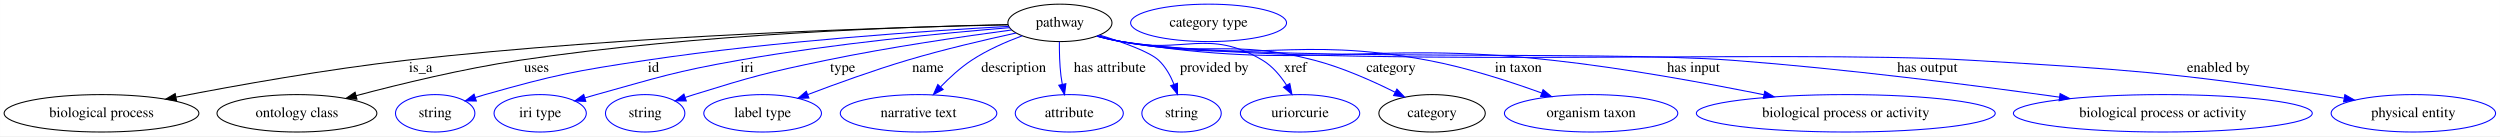
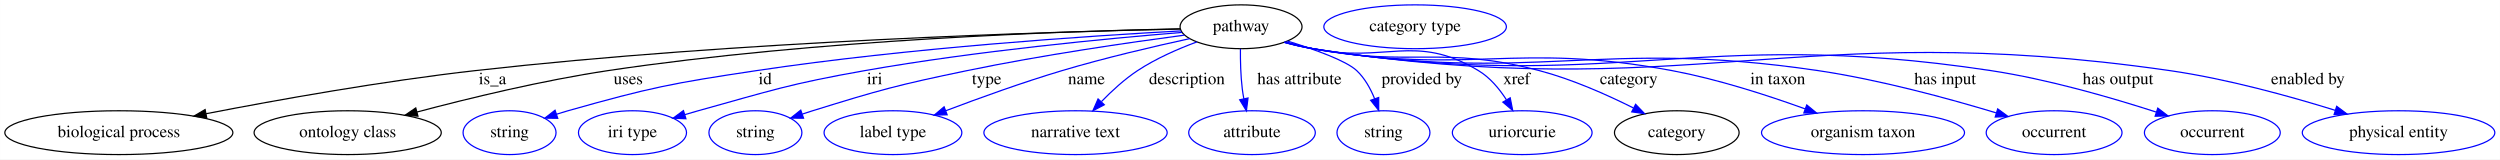
- <svg xmlns="http://www.w3.org/2000/svg" width="2405pt" height="131pt" viewBox="0.00 0.00 2404.88 131.00">
+ <svg xmlns="http://www.w3.org/2000/svg" width="2054pt" height="131pt" viewBox="0.00 0.00 2053.88 131.00">
  <g id="graph0" class="graph" transform="scale(1 1) rotate(0) translate(4 127)">
-     <polygon fill="white" stroke="transparent" points="-4,4 -4,-127 2400.88,-127 2400.88,4 -4,4" />
+     <polygon fill="white" stroke="transparent" points="-4,4 -4,-127 2049.88,-127 2049.88,4 -4,4" />
    <g id="node1" class="node">
      <ellipse fill="none" stroke="black" cx="1015.59" cy="-105" rx="50.09" ry="18" />
      <text text-anchor="middle" x="1015.59" y="-101.3" font-family="Times,serif" font-size="14.00">pathway</text>
    </g>
    <g id="node2" class="node">
      <ellipse fill="none" stroke="black" cx="93.59" cy="-18" rx="93.68" ry="18" />
      <text text-anchor="middle" x="93.59" y="-14.3" font-family="Times,serif" font-size="14.00">biological process</text>
    </g>
    <g id="edge1" class="edge">
      <path fill="none" stroke="black" d="M965.69,-103.14C859.06,-100.9 601.24,-93.21 386.59,-69 310.61,-60.43 224.42,-45.03 165.3,-33.58" />
      <polygon fill="black" stroke="black" points="165.8,-30.11 155.32,-31.63 164.46,-36.98 165.8,-30.11" />
      <text text-anchor="middle" x="400.59" y="-57.8" font-family="Times,serif" font-size="14.00">is_a</text>
    </g>
    <g id="node3" class="node">
      <ellipse fill="none" stroke="black" cx="281.59" cy="-18" rx="76.89" ry="18" />
      <text text-anchor="middle" x="281.59" y="-14.3" font-family="Times,serif" font-size="14.00">ontology class</text>
    </g>
    <g id="edge2" class="edge">
      <path fill="none" stroke="black" d="M965.47,-103.32C872.39,-101.47 666.74,-94.58 495.59,-69 441.68,-60.94 381.29,-46.31 338.44,-34.94" />
      <polygon fill="black" stroke="black" points="339.33,-31.56 328.76,-32.35 337.52,-38.32 339.33,-31.56" />
      <text text-anchor="middle" x="512.09" y="-57.8" font-family="Times,serif" font-size="14.00">uses</text>
    </g>
    <g id="node4" class="node">
      <ellipse fill="none" stroke="blue" cx="414.59" cy="-18" rx="38.19" ry="18" />
      <text text-anchor="middle" x="414.59" y="-14.3" font-family="Times,serif" font-size="14.00">string</text>
    </g>
    <g id="edge3" class="edge">
      <path fill="none" stroke="blue" d="M966.35,-101.61C890.93,-97.51 742.44,-87.71 617.59,-69 547.94,-58.56 530.38,-55.13 462.59,-36 459.49,-35.12 456.29,-34.15 453.09,-33.13" />
      <polygon fill="blue" stroke="blue" points="454.18,-29.8 443.59,-29.95 451.96,-36.44 454.18,-29.8" />
      <text text-anchor="middle" x="624.59" y="-57.8" font-family="Times,serif" font-size="14.00">id</text>
    </g>
    <g id="node5" class="node">
      <ellipse fill="none" stroke="blue" cx="515.59" cy="-18" rx="44.39" ry="18" />
      <text text-anchor="middle" x="515.59" y="-14.3" font-family="Times,serif" font-size="14.00">iri type</text>
    </g>
    <g id="edge4" class="edge">
      <path fill="none" stroke="blue" d="M967.16,-100.38C906.09,-95.38 798.04,-85.13 706.59,-69 644.91,-58.12 629.94,-52.75 569.59,-36 566.02,-35.01 562.33,-33.94 558.63,-32.84" />
      <polygon fill="blue" stroke="blue" points="559.49,-29.44 548.9,-29.88 557.45,-36.14 559.49,-29.44" />
      <text text-anchor="middle" x="714.59" y="-57.8" font-family="Times,serif" font-size="14.00">iri</text>
    </g>
    <g id="node6" class="node">
      <ellipse fill="none" stroke="blue" cx="616.59" cy="-18" rx="38.19" ry="18" />
      <text text-anchor="middle" x="616.59" y="-14.3" font-family="Times,serif" font-size="14.00">string</text>
    </g>
    <g id="edge5" class="edge">
      <path fill="none" stroke="blue" d="M969.24,-98.17C923.58,-92.1 851.95,-81.71 790.59,-69 733.49,-57.17 719.29,-53.27 663.59,-36 660.83,-35.14 658,-34.22 655.15,-33.27" />
      <polygon fill="blue" stroke="blue" points="656.13,-29.9 645.53,-29.94 653.84,-36.52 656.13,-29.9" />
      <text text-anchor="middle" x="806.59" y="-57.8" font-family="Times,serif" font-size="14.00">type</text>
    </g>
    <g id="node7" class="node">
      <ellipse fill="none" stroke="blue" cx="729.59" cy="-18" rx="56.59" ry="18" />
      <text text-anchor="middle" x="729.59" y="-14.3" font-family="Times,serif" font-size="14.00">label type</text>
    </g>
    <g id="edge6" class="edge">
      <path fill="none" stroke="blue" d="M973.44,-95.27C943.87,-88.83 903.54,-79.41 868.59,-69 836.19,-59.35 800.31,-46.38 773.12,-36.07" />
      <polygon fill="blue" stroke="blue" points="774.1,-32.7 763.51,-32.4 771.61,-39.24 774.1,-32.7" />
      <text text-anchor="middle" x="888.59" y="-57.8" font-family="Times,serif" font-size="14.00">name</text>
    </g>
    <g id="node8" class="node">
      <ellipse fill="none" stroke="blue" cx="879.59" cy="-18" rx="75.29" ry="18" />
      <text text-anchor="middle" x="879.59" y="-14.3" font-family="Times,serif" font-size="14.00">narrative text</text>
    </g>
    <g id="edge7" class="edge">
      <path fill="none" stroke="blue" d="M979.33,-92.58C963.65,-86.77 945.51,-78.84 930.59,-69 919.86,-61.92 909.46,-52.38 900.88,-43.53" />
      <polygon fill="blue" stroke="blue" points="903.24,-40.92 893.85,-36.01 898.12,-45.71 903.24,-40.92" />
      <text text-anchor="middle" x="971.09" y="-57.8" font-family="Times,serif" font-size="14.00">description</text>
    </g>
    <g id="node9" class="node">
      <ellipse fill="none" stroke="blue" cx="1024.59" cy="-18" rx="51.99" ry="18" />
      <text text-anchor="middle" x="1024.59" y="-14.3" font-family="Times,serif" font-size="14.00">attribute</text>
    </g>
    <g id="edge8" class="edge">
      <path fill="none" stroke="blue" d="M1015.07,-86.81C1014.99,-77.14 1015.26,-64.86 1016.59,-54 1016.92,-51.31 1017.37,-48.52 1017.89,-45.75" />
      <polygon fill="blue" stroke="blue" points="1021.31,-46.48 1019.98,-35.97 1014.47,-45.01 1021.31,-46.48" />
      <text text-anchor="middle" x="1063.59" y="-57.8" font-family="Times,serif" font-size="14.00">has attribute</text>
    </g>
    <g id="node10" class="node">
      <ellipse fill="none" stroke="blue" cx="1132.59" cy="-18" rx="38.19" ry="18" />
      <text text-anchor="middle" x="1132.59" y="-14.3" font-family="Times,serif" font-size="14.00">string</text>
    </g>
    <g id="edge9" class="edge">
      <path fill="none" stroke="blue" d="M1053.66,-93.3C1076.19,-86.35 1101.98,-77.1 1110.59,-69 1117.25,-62.74 1122.01,-54.12 1125.36,-45.79" />
      <polygon fill="blue" stroke="blue" points="1128.68,-46.91 1128.67,-36.31 1122.07,-44.6 1128.68,-46.91" />
      <text text-anchor="middle" x="1164.09" y="-57.8" font-family="Times,serif" font-size="14.00">provided by</text>
    </g>
    <g id="node11" class="node">
      <ellipse fill="none" stroke="blue" cx="1246.59" cy="-18" rx="57.39" ry="18" />
      <text text-anchor="middle" x="1246.59" y="-14.3" font-family="Times,serif" font-size="14.00">uriorcurie</text>
    </g>
    <g id="edge10" class="edge">
      <path fill="none" stroke="blue" d="M1052.2,-92.54C1059.57,-90.49 1067.29,-88.53 1074.59,-87 1134.27,-74.52 1158.27,-100.3 1210.59,-69 1220.09,-63.32 1227.79,-54.06 1233.6,-45.04" />
      <polygon fill="blue" stroke="blue" points="1236.72,-46.64 1238.77,-36.25 1230.69,-43.09 1236.72,-46.64" />
      <text text-anchor="middle" x="1242.09" y="-57.8" font-family="Times,serif" font-size="14.00">xref</text>
    </g>
    <g id="node12" class="node">
      <ellipse fill="none" stroke="black" cx="1373.59" cy="-18" rx="51.19" ry="18" />
      <text text-anchor="middle" x="1373.59" y="-14.3" font-family="Times,serif" font-size="14.00">category</text>
    </g>
    <g id="edge11" class="edge">
      <path fill="none" stroke="blue" d="M1051.85,-92.42C1059.31,-90.36 1067.16,-88.42 1074.59,-87 1156.17,-71.44 1180.26,-90.07 1260.59,-69 1287.52,-61.94 1316.19,-49.18 1337.92,-38.32" />
      <polygon fill="blue" stroke="blue" points="1339.76,-41.31 1347.08,-33.65 1336.58,-35.08 1339.76,-41.31" />
      <text text-anchor="middle" x="1334.09" y="-57.8" font-family="Times,serif" font-size="14.00">category</text>
    </g>
    <g id="node14" class="node">
      <ellipse fill="none" stroke="blue" cx="1526.59" cy="-18" rx="83.39" ry="18" />
      <text text-anchor="middle" x="1526.59" y="-14.3" font-family="Times,serif" font-size="14.00">organism taxon</text>
    </g>
    <g id="edge12" class="edge">
      <path fill="none" stroke="blue" d="M1051.49,-92.3C1059.05,-90.22 1067.03,-88.3 1074.59,-87 1204.04,-64.68 1240.47,-93.11 1369.59,-69 1407.14,-61.99 1448.24,-48.68 1478.97,-37.56" />
      <polygon fill="blue" stroke="blue" points="1480.38,-40.77 1488.56,-34.04 1477.97,-34.2 1480.38,-40.77" />
      <text text-anchor="middle" x="1456.59" y="-57.8" font-family="Times,serif" font-size="14.00">in taxon</text>
    </g>
    <g id="node15" class="node">
-       <ellipse fill="none" stroke="blue" cx="1771.59" cy="-18" rx="143.77" ry="18" />
-       <text text-anchor="middle" x="1771.59" y="-14.3" font-family="Times,serif" font-size="14.00">biological process or activity</text>
+       <ellipse fill="none" stroke="blue" cx="1683.59" cy="-18" rx="55.79" ry="18" />
+       <text text-anchor="middle" x="1683.59" y="-14.3" font-family="Times,serif" font-size="14.00">occurrent</text>
    </g>
    <g id="edge13" class="edge">
-       <path fill="none" stroke="blue" d="M1051.16,-92.28C1058.81,-90.18 1066.91,-88.25 1074.59,-87 1256.79,-57.23 1306.08,-89.16 1489.59,-69 1558.71,-61.41 1636.47,-47.19 1692.81,-35.85" />
-       <polygon fill="blue" stroke="blue" points="1693.61,-39.26 1702.71,-33.84 1692.22,-32.4 1693.61,-39.26" />
-       <text text-anchor="middle" x="1625.09" y="-57.8" font-family="Times,serif" font-size="14.00">has input</text>
+       <path fill="none" stroke="blue" d="M1051.16,-92.28C1058.81,-90.18 1066.91,-88.25 1074.59,-87 1256.79,-57.23 1306.96,-96.02 1489.59,-69 1540.28,-61.5 1596.89,-46.07 1635.8,-34.32" />
+       <polygon fill="blue" stroke="blue" points="1637.25,-37.54 1645.8,-31.27 1635.21,-30.85 1637.25,-37.54" />
+       <text text-anchor="middle" x="1594.09" y="-57.8" font-family="Times,serif" font-size="14.00">has input</text>
    </g>
    <g id="node16" class="node">
-       <ellipse fill="none" stroke="blue" cx="2076.59" cy="-18" rx="143.77" ry="18" />
-       <text text-anchor="middle" x="2076.59" y="-14.3" font-family="Times,serif" font-size="14.00">biological process or activity</text>
+       <ellipse fill="none" stroke="blue" cx="1813.59" cy="-18" rx="55.79" ry="18" />
+       <text text-anchor="middle" x="1813.59" y="-14.3" font-family="Times,serif" font-size="14.00">occurrent</text>
    </g>
    <g id="edge14" class="edge">
-       <path fill="none" stroke="blue" d="M1051.15,-92.21C1058.8,-90.11 1066.9,-88.21 1074.59,-87 1203.74,-66.74 1532.24,-78.85 1662.59,-69 1770.46,-60.85 1893.46,-45.18 1977.17,-33.54" />
-       <polygon fill="blue" stroke="blue" points="1977.76,-37 1987.18,-32.15 1976.79,-30.06 1977.76,-37" />
-       <text text-anchor="middle" x="1850.09" y="-57.8" font-family="Times,serif" font-size="14.00">has output</text>
+       <path fill="none" stroke="blue" d="M1051.15,-92.22C1058.8,-90.12 1066.91,-88.21 1074.59,-87 1319.25,-48.41 1386.7,-106.06 1631.59,-69 1678.68,-61.87 1730.96,-46.72 1767.36,-34.96" />
+       <polygon fill="blue" stroke="blue" points="1768.78,-38.18 1777.19,-31.74 1766.6,-31.52 1768.78,-38.18" />
+       <text text-anchor="middle" x="1736.09" y="-57.8" font-family="Times,serif" font-size="14.00">has output</text>
    </g>
    <g id="node17" class="node">
-       <ellipse fill="none" stroke="blue" cx="2317.59" cy="-18" rx="79.09" ry="18" />
-       <text text-anchor="middle" x="2317.59" y="-14.3" font-family="Times,serif" font-size="14.00">physical entity</text>
+       <ellipse fill="none" stroke="blue" cx="1966.59" cy="-18" rx="79.09" ry="18" />
+       <text text-anchor="middle" x="1966.59" y="-14.3" font-family="Times,serif" font-size="14.00">physical entity</text>
    </g>
    <g id="edge15" class="edge">
-       <path fill="none" stroke="blue" d="M1051.14,-92.16C1058.8,-90.06 1066.9,-88.17 1074.59,-87 1254.34,-59.6 1711.09,-79.87 1892.59,-69 2042.82,-60 2080.66,-57.63 2229.59,-36 2236.42,-35.01 2243.52,-33.85 2250.6,-32.61" />
-       <polygon fill="blue" stroke="blue" points="2251.7,-35.97 2260.92,-30.75 2250.46,-29.08 2251.7,-35.97" />
-       <text text-anchor="middle" x="2130.09" y="-57.8" font-family="Times,serif" font-size="14.00">enabled by</text>
+       <path fill="none" stroke="blue" d="M1051.15,-92.18C1058.8,-90.08 1066.9,-88.19 1074.59,-87 1383.92,-39.28 1468.78,-113.53 1778.59,-69 1825.39,-62.27 1877.22,-47.95 1914.59,-36.35" />
+       <polygon fill="blue" stroke="blue" points="1915.76,-39.66 1924.25,-33.32 1913.66,-32.98 1915.76,-39.66" />
+       <text text-anchor="middle" x="1892.09" y="-57.8" font-family="Times,serif" font-size="14.00">enabled by</text>
    </g>
    <g id="node13" class="node">
      <ellipse fill="none" stroke="blue" cx="1158.59" cy="-105" rx="74.99" ry="18" />
      <text text-anchor="middle" x="1158.59" y="-101.3" font-family="Times,serif" font-size="14.00">category type</text>
    </g>
  </g>
</svg>
